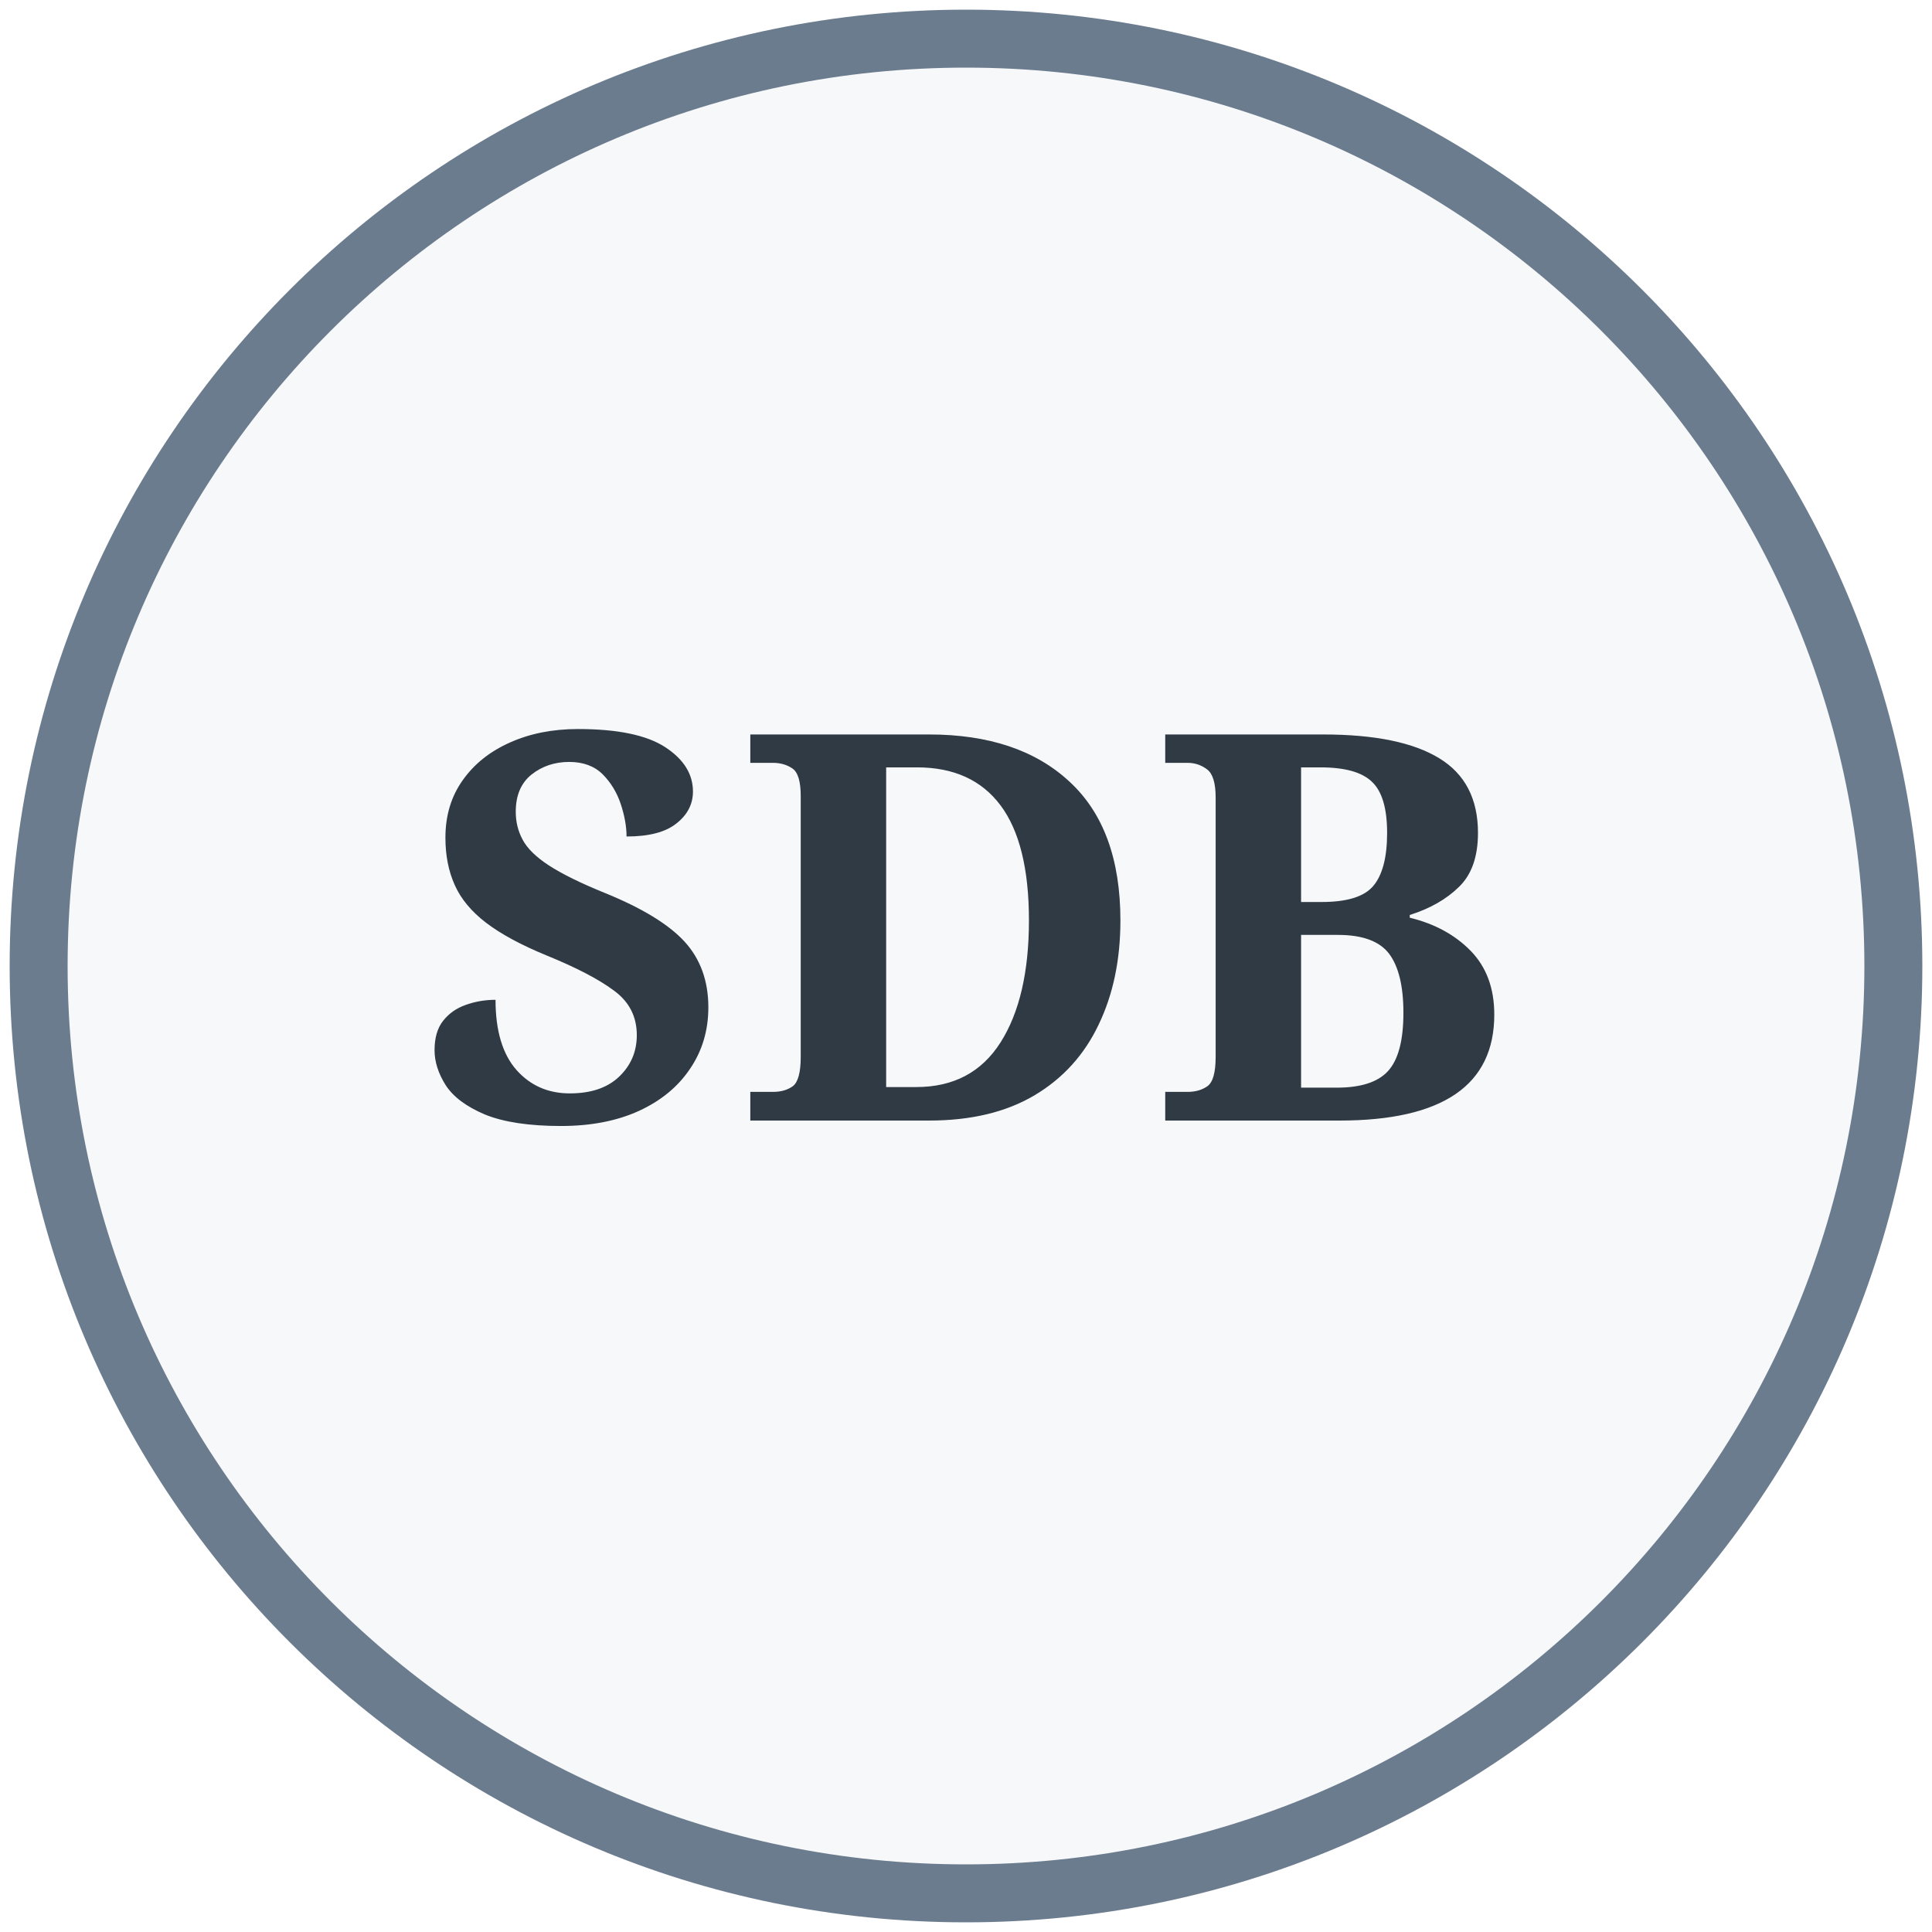
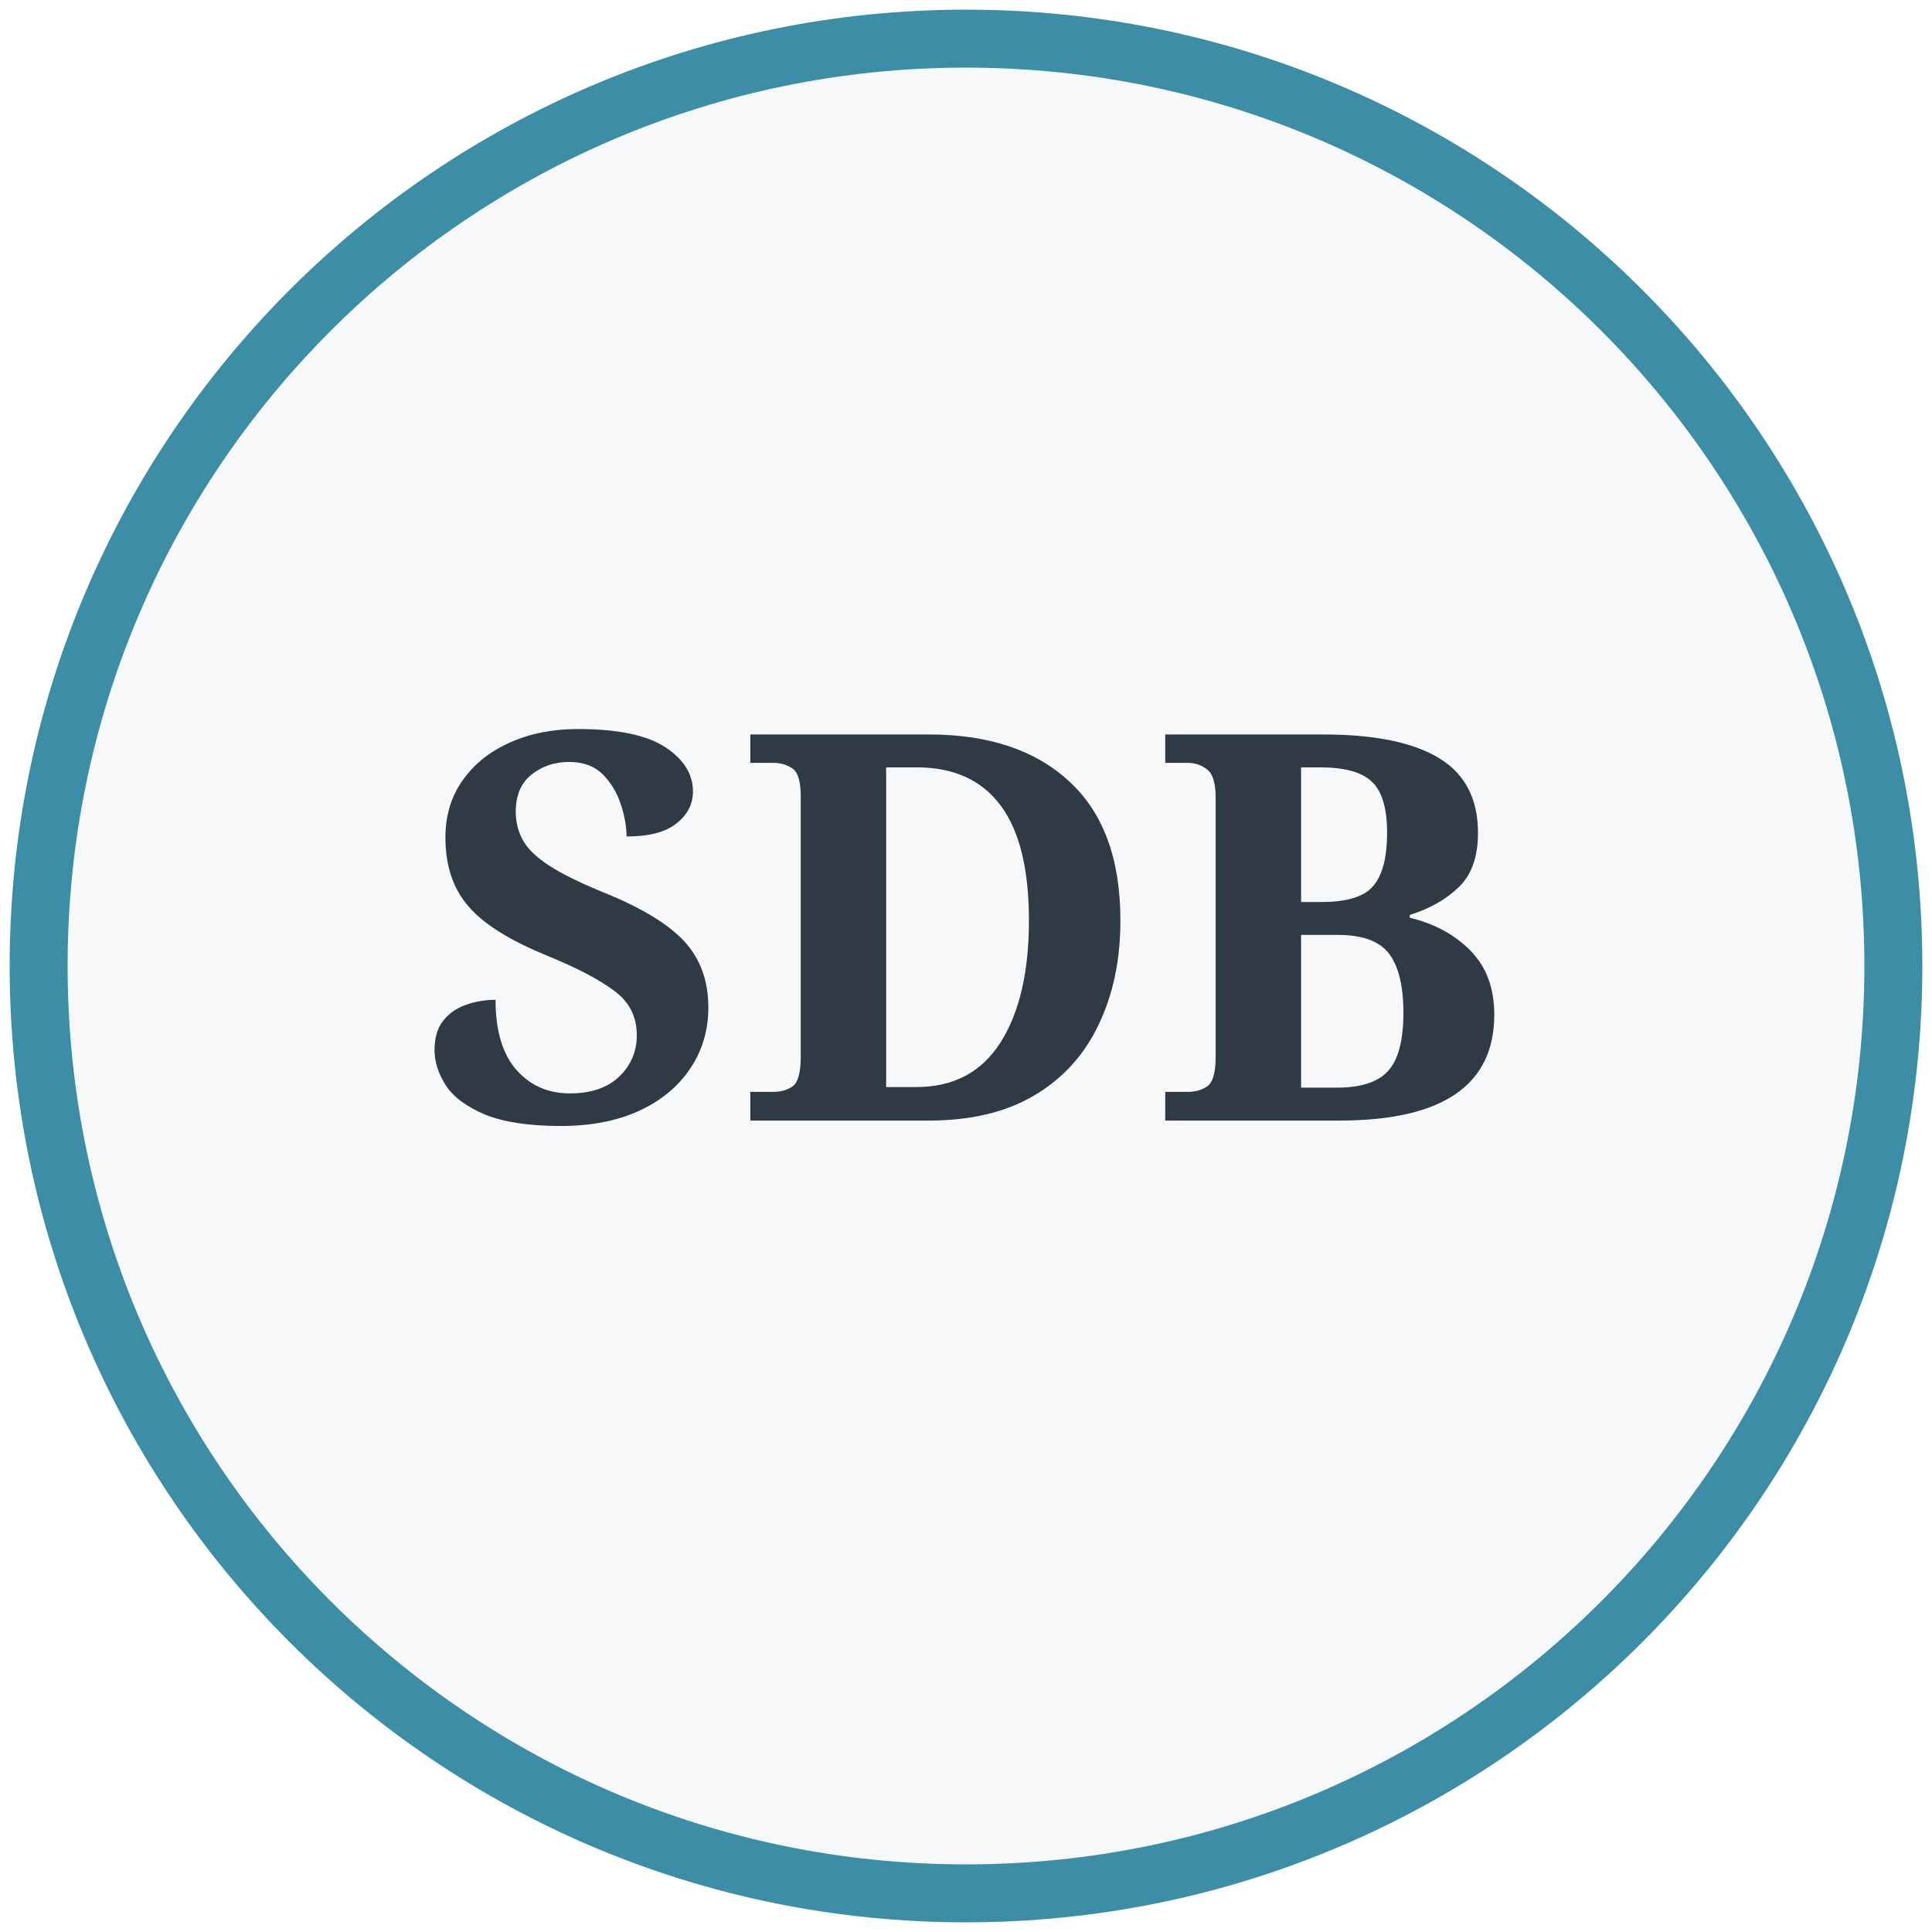
<svg xmlns="http://www.w3.org/2000/svg" viewBox="0 0 100 100">
-   <circle cx="50" cy="50" r="48" fill="#F7F8FA" stroke="#6B7C8F" stroke-width="3" />
+   <circle cx="50" cy="50" r="48" fill="#F7F8FA" stroke="#3B8EA5" stroke-width="3" />
  <text x="50" y="58" text-anchor="middle" font-family="Georgia, serif" font-size="28" font-weight="bold" fill="#2F3A44">SDB</text>
</svg>
